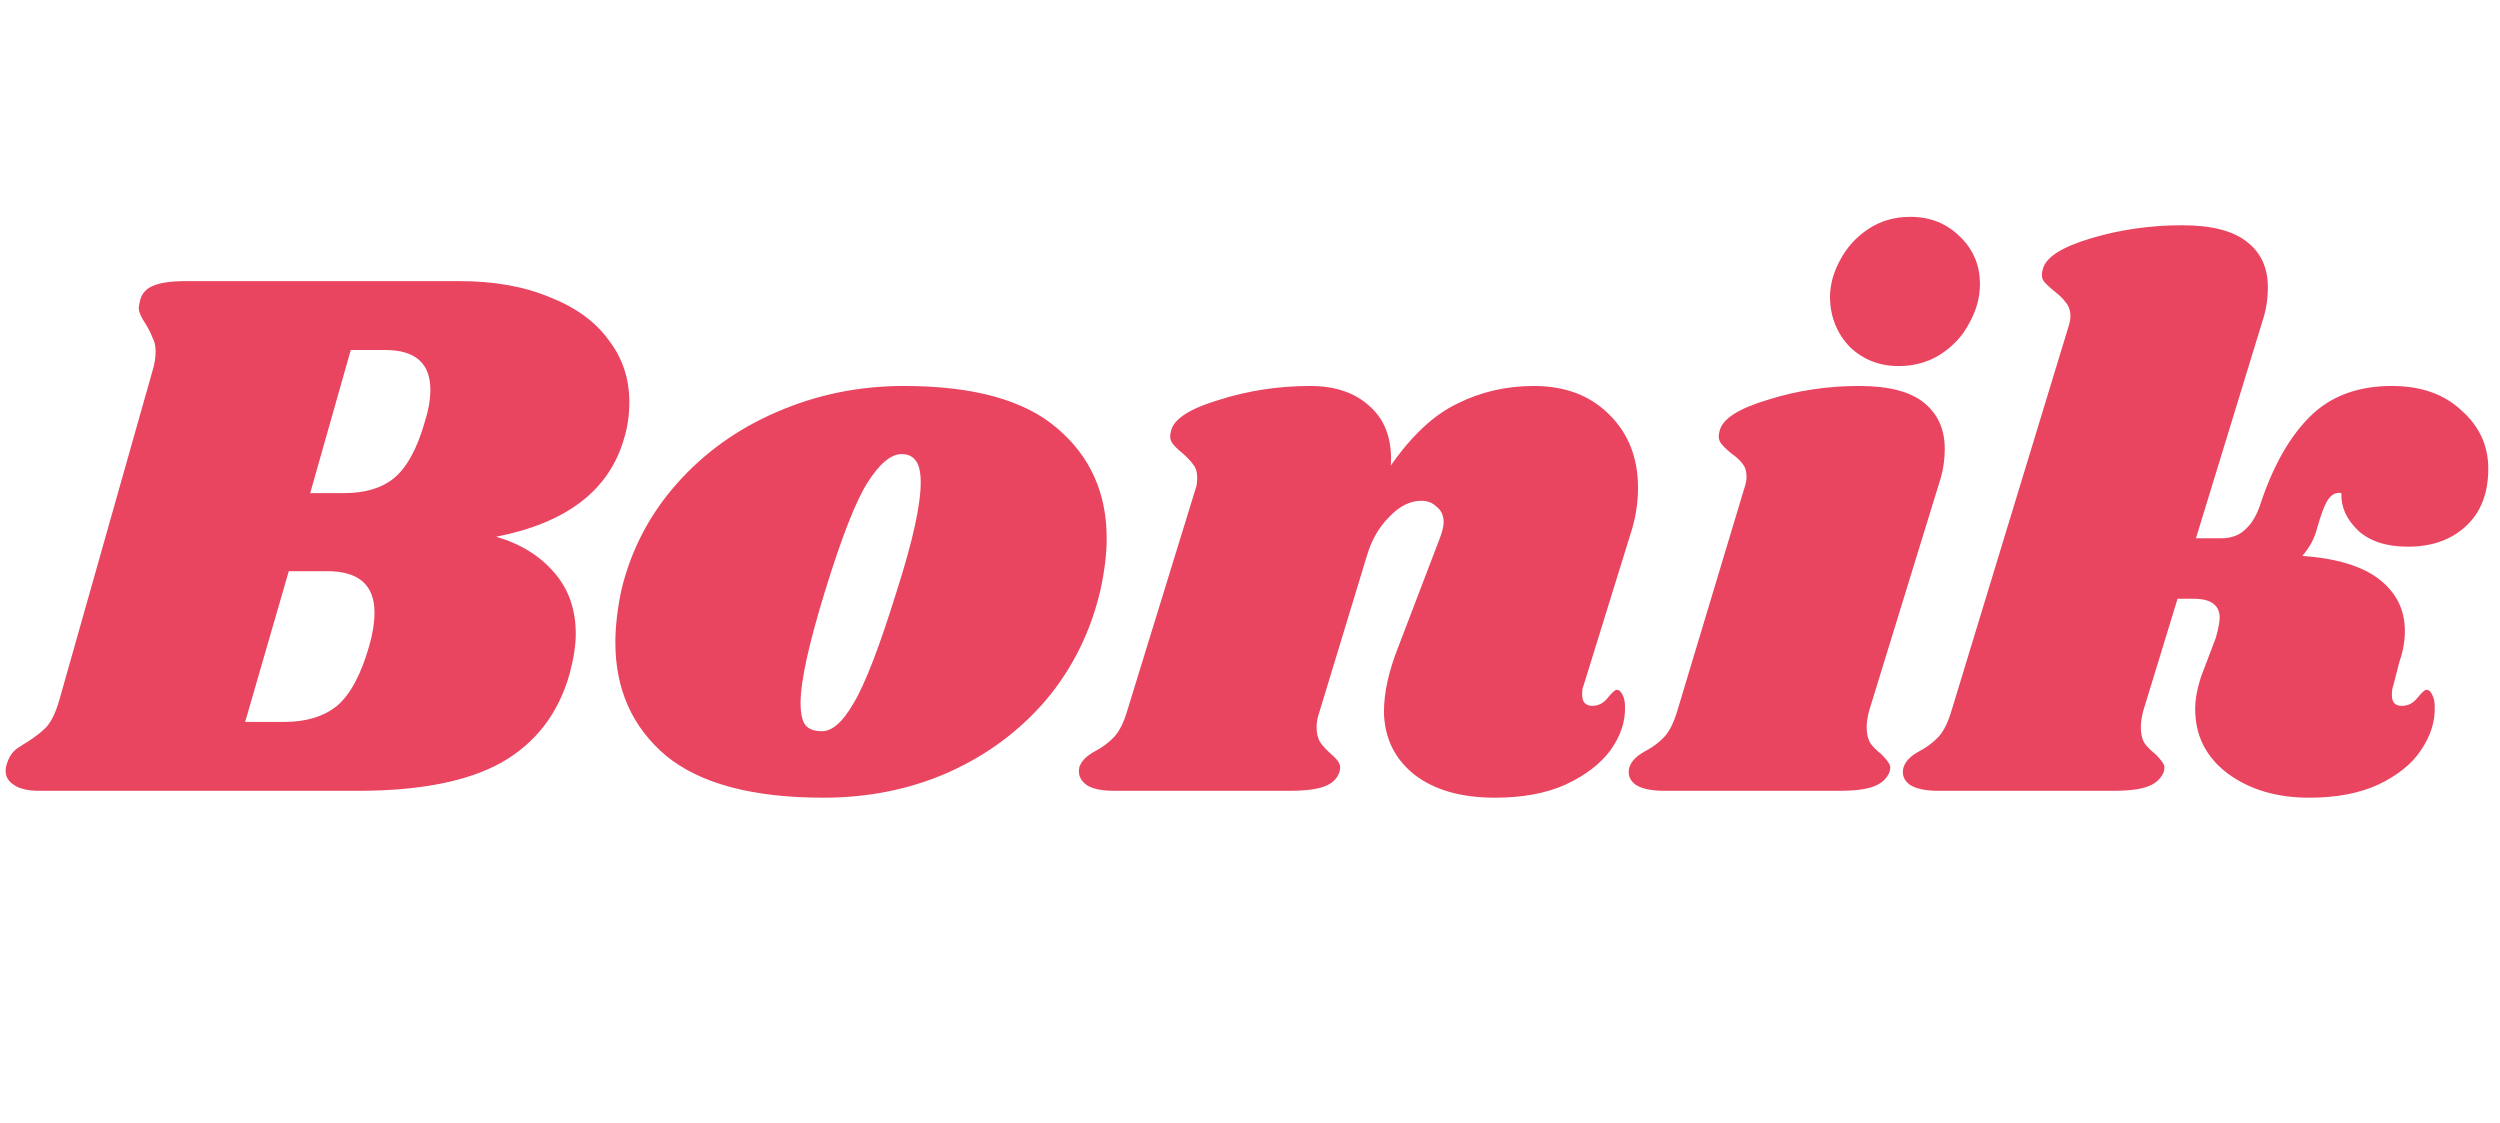
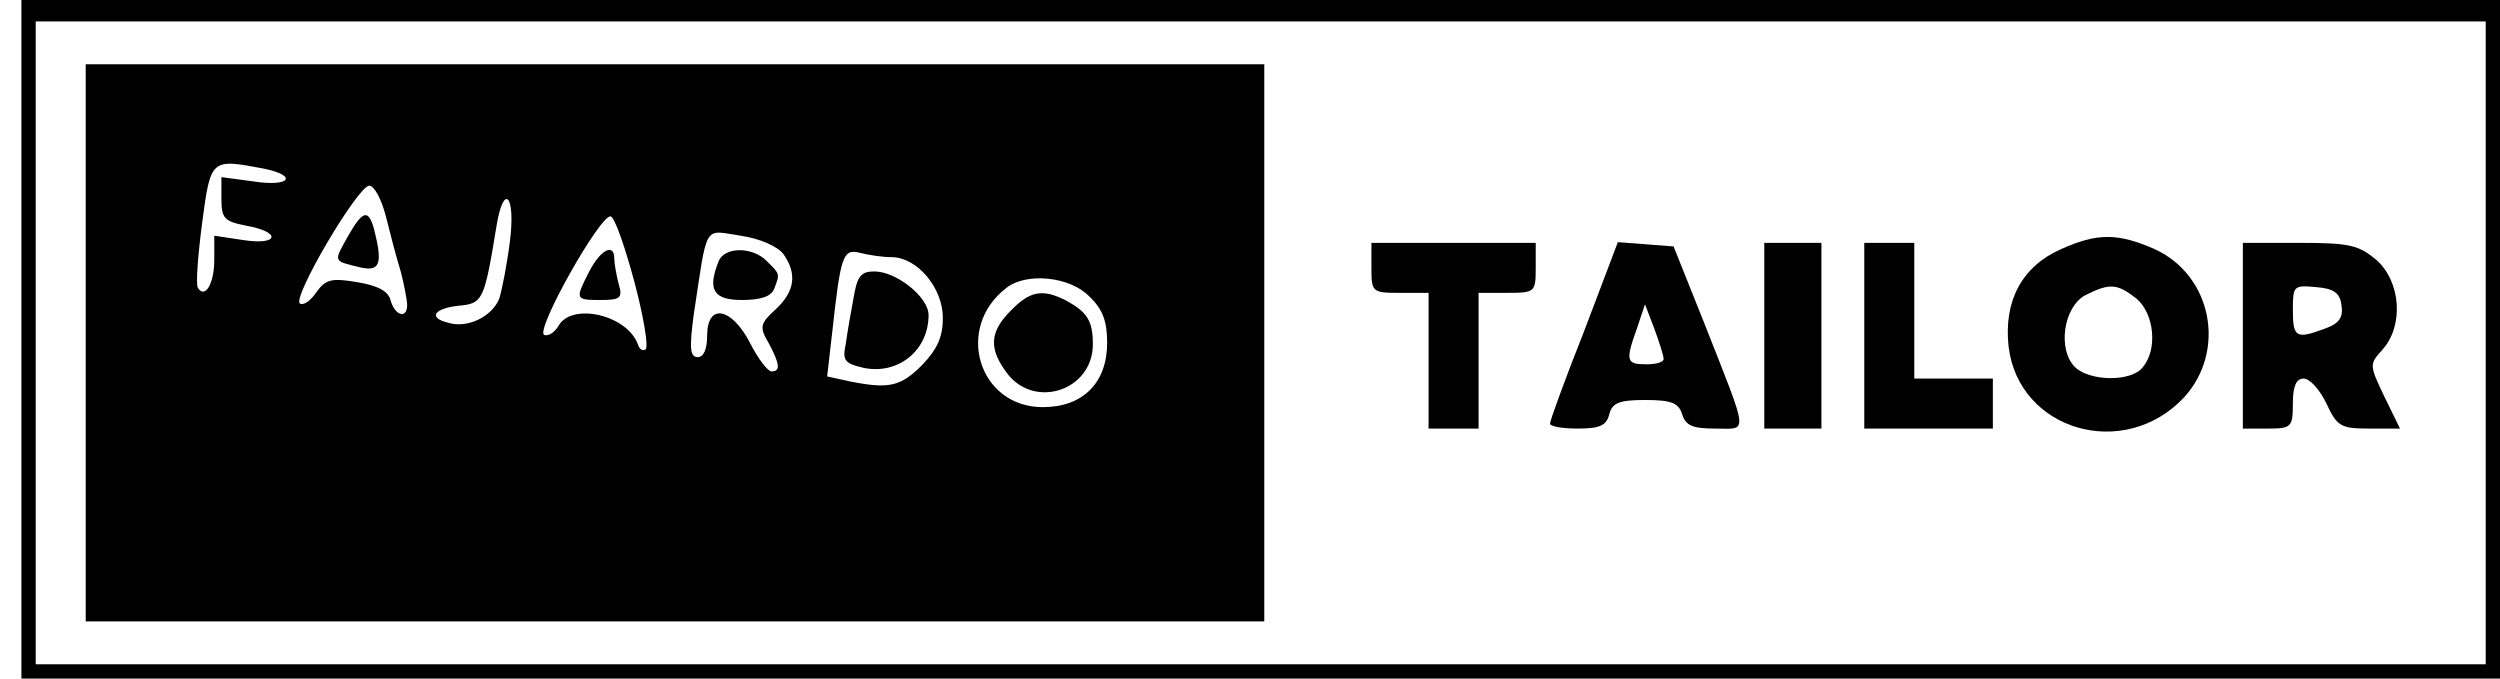
- <svg xmlns="http://www.w3.org/2000/svg" width="98" height="44" viewBox="0 0 98 44" fill="none">
-   <path d="M18.01 11.02C19.37 11.02 20.55 11.23 21.55 11.65C22.57 12.05 23.34 12.61 23.86 13.33C24.4 14.03 24.67 14.84 24.67 15.76C24.67 16.28 24.6 16.76 24.46 17.2C23.88 19.22 22.21 20.5 19.45 21.04C20.41 21.32 21.17 21.79 21.73 22.45C22.29 23.09 22.57 23.89 22.57 24.85C22.57 25.29 22.49 25.81 22.33 26.41C21.89 27.97 21 29.13 19.66 29.89C18.34 30.63 16.46 31 14.02 31H1.54C1.12 31 0.8 30.93 0.58 30.79C0.34 30.65 0.22 30.46 0.22 30.22C0.22 30.1 0.25 29.97 0.31 29.83C0.39 29.61 0.52 29.44 0.7 29.32C0.88 29.2 0.99 29.13 1.03 29.11C1.35 28.91 1.61 28.71 1.81 28.51C2.01 28.29 2.18 27.94 2.32 27.46L5.98 14.53C6.06 14.27 6.1 14.02 6.1 13.78C6.1 13.56 6.06 13.38 5.98 13.24C5.92 13.08 5.83 12.9 5.71 12.7C5.53 12.44 5.44 12.23 5.44 12.07C5.44 12.01 5.46 11.9 5.5 11.74C5.58 11.48 5.75 11.3 6.01 11.2C6.29 11.08 6.71 11.02 7.27 11.02H18.01ZM16.66 16.51C16.8 16.07 16.87 15.66 16.87 15.28C16.87 14.24 16.28 13.72 15.1 13.72H13.75L12.16 19.33H13.48C14.32 19.33 14.98 19.13 15.46 18.73C15.96 18.31 16.36 17.57 16.66 16.51ZM14.47 25.33C14.61 24.85 14.68 24.41 14.68 24.01C14.68 22.93 14.06 22.39 12.82 22.39H11.32L9.61 28.3H11.14C12 28.3 12.69 28.09 13.21 27.67C13.73 27.23 14.15 26.45 14.47 25.33ZM35.432 15.13C38.152 15.13 40.152 15.68 41.432 16.78C42.732 17.88 43.382 19.32 43.382 21.1C43.382 21.7 43.302 22.37 43.142 23.11C42.762 24.75 42.052 26.19 41.012 27.43C39.972 28.65 38.692 29.6 37.172 30.28C35.672 30.94 34.042 31.27 32.282 31.27C29.502 31.27 27.442 30.72 26.102 29.62C24.782 28.5 24.122 27.02 24.122 25.18C24.122 24.56 24.202 23.87 24.362 23.11C24.742 21.55 25.462 20.17 26.522 18.97C27.602 17.75 28.912 16.81 30.452 16.15C32.012 15.47 33.672 15.13 35.432 15.13ZM35.342 17.8C34.922 17.8 34.472 18.18 33.992 18.94C33.532 19.68 32.982 21.09 32.342 23.17C31.702 25.25 31.382 26.71 31.382 27.55C31.382 27.99 31.452 28.29 31.592 28.45C31.732 28.59 31.922 28.66 32.162 28.66C32.582 28.7 33.012 28.34 33.452 27.58C33.912 26.82 34.482 25.34 35.162 23.14C35.782 21.2 36.092 19.79 36.092 18.91C36.092 18.49 36.022 18.2 35.882 18.04C35.762 17.88 35.582 17.8 35.342 17.8ZM62.08 26.86C62.04 26.94 62.02 27.06 62.02 27.22C62.02 27.36 62.05 27.47 62.11 27.55C62.19 27.63 62.29 27.67 62.41 27.67C62.65 27.67 62.85 27.57 63.01 27.37C63.19 27.15 63.31 27.04 63.37 27.04C63.47 27.04 63.55 27.11 63.61 27.25C63.67 27.37 63.7 27.52 63.7 27.7C63.72 28.28 63.53 28.85 63.13 29.41C62.73 29.95 62.14 30.4 61.36 30.76C60.6 31.1 59.68 31.27 58.6 31.27C57.28 31.27 56.23 30.97 55.45 30.37C54.67 29.75 54.27 28.93 54.25 27.91C54.25 27.17 54.43 26.34 54.79 25.42L56.44 21.1C56.54 20.84 56.59 20.63 56.59 20.47C56.59 20.21 56.5 20.01 56.32 19.87C56.16 19.71 55.96 19.63 55.72 19.63C55.28 19.63 54.86 19.84 54.46 20.26C54.06 20.66 53.77 21.16 53.59 21.76L51.73 27.88C51.65 28.1 51.61 28.31 51.61 28.51C51.61 28.75 51.66 28.95 51.76 29.11C51.86 29.25 52 29.4 52.18 29.56C52.32 29.68 52.42 29.79 52.48 29.89C52.54 29.99 52.55 30.11 52.51 30.25C52.43 30.51 52.24 30.7 51.94 30.82C51.64 30.94 51.17 31 50.53 31H43.69C43.17 31 42.8 30.92 42.58 30.76C42.34 30.58 42.25 30.35 42.31 30.07C42.39 29.83 42.6 29.62 42.94 29.44C43.24 29.28 43.49 29.09 43.69 28.87C43.89 28.65 44.06 28.3 44.2 27.82L46.87 19.15C46.91 19.05 46.93 18.91 46.93 18.73C46.93 18.51 46.88 18.34 46.78 18.22C46.7 18.1 46.56 17.95 46.36 17.77C46.16 17.61 46.02 17.47 45.94 17.35C45.86 17.23 45.85 17.07 45.91 16.87C46.03 16.41 46.66 16.01 47.8 15.67C48.94 15.31 50.13 15.13 51.37 15.13C52.37 15.13 53.16 15.41 53.74 15.97C54.32 16.51 54.58 17.27 54.52 18.25C55.34 17.07 56.21 16.26 57.13 15.82C58.05 15.36 59.05 15.13 60.13 15.13C61.35 15.13 62.33 15.5 63.07 16.24C63.83 16.98 64.21 17.94 64.21 19.12C64.21 19.74 64.11 20.35 63.91 20.95L62.08 26.86ZM72.874 15.13C74.034 15.13 74.884 15.35 75.424 15.79C75.964 16.23 76.234 16.83 76.234 17.59C76.234 18.05 76.164 18.49 76.024 18.91L73.264 27.88C73.204 28.12 73.174 28.33 73.174 28.51C73.174 28.77 73.224 28.98 73.324 29.14C73.424 29.28 73.564 29.42 73.744 29.56C73.884 29.7 73.984 29.82 74.044 29.92C74.104 30 74.114 30.11 74.074 30.25C73.974 30.51 73.774 30.7 73.474 30.82C73.174 30.94 72.714 31 72.094 31H65.254C64.734 31 64.354 30.92 64.114 30.76C63.874 30.58 63.794 30.35 63.874 30.07C63.954 29.83 64.164 29.62 64.504 29.44C64.804 29.28 65.054 29.09 65.254 28.87C65.454 28.65 65.624 28.3 65.764 27.82L68.374 19.15C68.434 18.97 68.464 18.82 68.464 18.7C68.464 18.48 68.414 18.31 68.314 18.19C68.214 18.05 68.064 17.91 67.864 17.77C67.664 17.61 67.524 17.47 67.444 17.35C67.364 17.23 67.354 17.07 67.414 16.87C67.534 16.41 68.164 16.01 69.304 15.67C70.444 15.31 71.634 15.13 72.874 15.13ZM74.884 8.5C75.664 8.5 76.314 8.76 76.834 9.28C77.354 9.78 77.614 10.4 77.614 11.14C77.614 11.66 77.474 12.17 77.194 12.67C76.934 13.17 76.554 13.58 76.054 13.9C75.574 14.2 75.034 14.35 74.434 14.35C73.674 14.35 73.034 14.1 72.514 13.6C72.014 13.08 71.754 12.44 71.734 11.68C71.734 11.18 71.864 10.69 72.124 10.21C72.384 9.71 72.754 9.3 73.234 8.98C73.714 8.66 74.264 8.5 74.884 8.5ZM93.761 15.13C94.901 15.13 95.811 15.45 96.491 16.09C97.191 16.71 97.541 17.47 97.541 18.37C97.541 19.33 97.251 20.08 96.671 20.62C96.091 21.16 95.331 21.43 94.391 21.43C93.551 21.43 92.901 21.22 92.441 20.8C91.981 20.36 91.761 19.87 91.781 19.33C91.581 19.29 91.411 19.37 91.271 19.57C91.131 19.77 90.981 20.16 90.821 20.74C90.721 21.12 90.531 21.47 90.251 21.79C91.611 21.89 92.621 22.2 93.281 22.72C93.941 23.24 94.271 23.91 94.271 24.73C94.271 25.13 94.201 25.53 94.061 25.93L93.821 26.86C93.781 26.96 93.761 27.09 93.761 27.25C93.761 27.53 93.891 27.67 94.151 27.67C94.391 27.67 94.591 27.57 94.751 27.37C94.931 27.15 95.051 27.04 95.111 27.04C95.211 27.04 95.291 27.11 95.351 27.25C95.411 27.37 95.441 27.52 95.441 27.7C95.461 28.28 95.281 28.85 94.901 29.41C94.541 29.95 93.981 30.4 93.221 30.76C92.481 31.1 91.581 31.27 90.521 31.27C89.241 31.27 88.171 30.95 87.311 30.31C86.471 29.67 86.051 28.83 86.051 27.79C86.051 27.41 86.131 26.98 86.291 26.5L86.861 25C86.961 24.64 87.011 24.38 87.011 24.22C87.011 23.96 86.921 23.77 86.741 23.65C86.581 23.53 86.321 23.47 85.961 23.47H85.361L84.011 27.88C83.951 28.12 83.921 28.33 83.921 28.51C83.921 28.77 83.971 28.98 84.071 29.14C84.171 29.28 84.311 29.42 84.491 29.56C84.631 29.7 84.731 29.82 84.791 29.92C84.851 30 84.861 30.11 84.821 30.25C84.721 30.51 84.521 30.7 84.221 30.82C83.921 30.94 83.461 31 82.841 31H76.001C75.481 31 75.101 30.92 74.861 30.76C74.621 30.58 74.541 30.35 74.621 30.07C74.701 29.83 74.911 29.62 75.251 29.44C75.551 29.28 75.801 29.09 76.001 28.87C76.201 28.65 76.371 28.3 76.511 27.82L81.071 12.85C81.131 12.67 81.161 12.52 81.161 12.4C81.161 12.18 81.101 12 80.981 11.86C80.881 11.72 80.741 11.58 80.561 11.44C80.361 11.28 80.211 11.14 80.111 11.02C80.031 10.9 80.021 10.74 80.081 10.54C80.201 10.08 80.831 9.68 81.971 9.34C83.111 9 84.301 8.83 85.541 8.83C86.701 8.83 87.551 9.05 88.091 9.49C88.631 9.91 88.901 10.5 88.901 11.26C88.901 11.72 88.831 12.16 88.691 12.58L86.081 21.1H87.071C87.471 21.1 87.791 20.98 88.031 20.74C88.291 20.5 88.491 20.15 88.631 19.69C89.131 18.21 89.781 17.08 90.581 16.3C91.381 15.52 92.441 15.13 93.761 15.13Z" fill="#E94560" />
+ <svg xmlns="http://www.w3.org/2000/svg" version="1.0" width="200" height="auto" viewBox="0 0 350 95" preserveAspectRatio="xMidYMid meet">
+   <g transform="translate(0,95) scale(0.1,-0.1)" fill="#000000" stroke="none">
+     <path d="M30 475 l0 -475 1735 0 1735 0 0 475 0 475 -1735 0 -1735 0 0 -475z m3450 -5 l0 -450 -1715 0 -1715 0 0 450 0 450 1715 0 1715 0 0 -450z" />
+     <path d="M120 470 l0 -390 825 0 825 0 0 390 0 390 -825 0 -825 0 0 -390z m249 244 c49 -10 37 -26 -14 -18 l-45 6 0 -30 c0 -28 4 -32 35 -38 50 -9 45 -28 -5 -20 l-40 6 0 -34 c0 -33 -13 -55 -23 -39 -3 5 0 45 6 91 12 90 12 90 86 76z m171 -66 c6 -24 15 -59 21 -78 5 -19 9 -41 9 -47 0 -20 -17 -15 -23 6 -3 13 -17 21 -47 26 -36 6 -44 4 -57 -14 -8 -12 -18 -19 -23 -16 -12 7 81 165 97 165 7 0 17 -19 23 -42z m174 -35 c-4 -32 -11 -68 -15 -81 -10 -25 -44 -42 -71 -34 -29 7 -21 20 14 24 34 3 36 7 53 111 10 62 27 44 19 -20z m174 -57 c13 -49 20 -91 16 -95 -4 -3 -9 0 -11 7 -15 41 -92 59 -111 26 -5 -9 -14 -15 -20 -13 -14 5 79 170 93 166 6 -2 20 -43 33 -91z m209 38 c19 -27 16 -52 -11 -77 -22 -20 -23 -25 -10 -47 16 -30 17 -40 4 -40 -5 0 -19 18 -30 40 -26 50 -60 56 -60 10 0 -19 -5 -30 -13 -30 -11 0 -12 12 -6 58 20 131 13 120 66 112 27 -4 52 -15 60 -26z m151 -4 c36 0 72 -43 72 -85 0 -27 -8 -44 -29 -66 -30 -30 -46 -34 -101 -23 l-32 7 7 61 c12 109 15 118 39 112 12 -3 31 -6 44 -6z m277 -55 c19 -18 25 -35 25 -65 0 -56 -34 -90 -90 -90 -90 0 -124 111 -51 167 28 22 89 16 116 -12z" />
+     <path d="M487 619 c-20 -36 -21 -34 16 -43 29 -7 33 4 21 52 -8 30 -16 28 -37 -9z" />
+     <path d="M825 570 c-20 -39 -20 -40 16 -40 28 0 31 3 25 23 -3 12 -6 28 -6 35 0 22 -19 13 -35 -18z" />
+     <path d="M1006 584 c-16 -40 -7 -54 33 -54 26 0 41 5 45 16 8 21 8 20 -10 38 -20 21 -60 21 -68 0z" />
+     <path d="M1195 533 c-4 -21 -9 -50 -11 -65 -5 -23 -1 -27 25 -33 48 -10 91 24 91 74 0 25 -45 61 -76 61 -19 0 -24 -7 -29 -37z" />
+     <path d="M1415 515 c-30 -30 -31 -54 -4 -89 39 -49 119 -22 119 42 0 33 -8 45 -37 61 -33 17 -51 14 -78 -14z" />
+     <path d="M2885 601 c-54 -24 -80 -72 -73 -136 14 -118 162 -161 246 -71 59 65 39 170 -41 207 -52 23 -81 23 -132 0z m106 -69 c25 -21 30 -71 9 -96 -16 -21 -74 -20 -95 0 -25 25 -16 85 15 101 34 17 44 16 71 -5z" />
+     <path d="M1920 575 c0 -34 1 -35 40 -35 l40 0 0 -95 0 -95 35 0 35 0 0 95 0 95 40 0 c39 0 40 1 40 35 l0 35 -115 0 -115 0 0 -35z" />
+     <path d="M2218 487 c-27 -68 -48 -126 -48 -130 0 -4 17 -7 39 -7 30 0 40 4 44 20 4 16 14 20 50 20 37 0 47 -4 52 -20 5 -16 15 -20 46 -20 47 0 48 -13 -14 145 l-44 110 -39 3 -39 3 -47 -124z m111 -39 c1 -5 -10 -8 -24 -8 -28 0 -30 4 -13 51 l11 33 13 -34 c7 -19 13 -38 13 -42z" />
+     <path d="M2470 480 l0 -130 40 0 40 0 0 130 0 130 -40 0 -40 0 0 -130z" />
+     <path d="M2610 480 l0 -130 90 0 90 0 0 35 0 35 -55 0 -55 0 0 95 0 95 -35 0 -35 0 0 -130z" />
+     <path d="M3140 480 l0 -130 35 0 c33 0 35 2 35 35 0 25 5 35 15 35 9 0 23 -16 32 -35 15 -32 20 -35 60 -35 l43 0 -22 45 c-21 44 -21 45 -3 65 31 34 26 96 -8 126 -25 21 -38 24 -108 24 l-79 0 0 -130z m138 43 c3 -17 -3 -26 -23 -33 -40 -15 -45 -13 -45 26 0 34 1 35 33 32 24 -2 33 -8 35 -25z" />
+   </g>
</svg>
